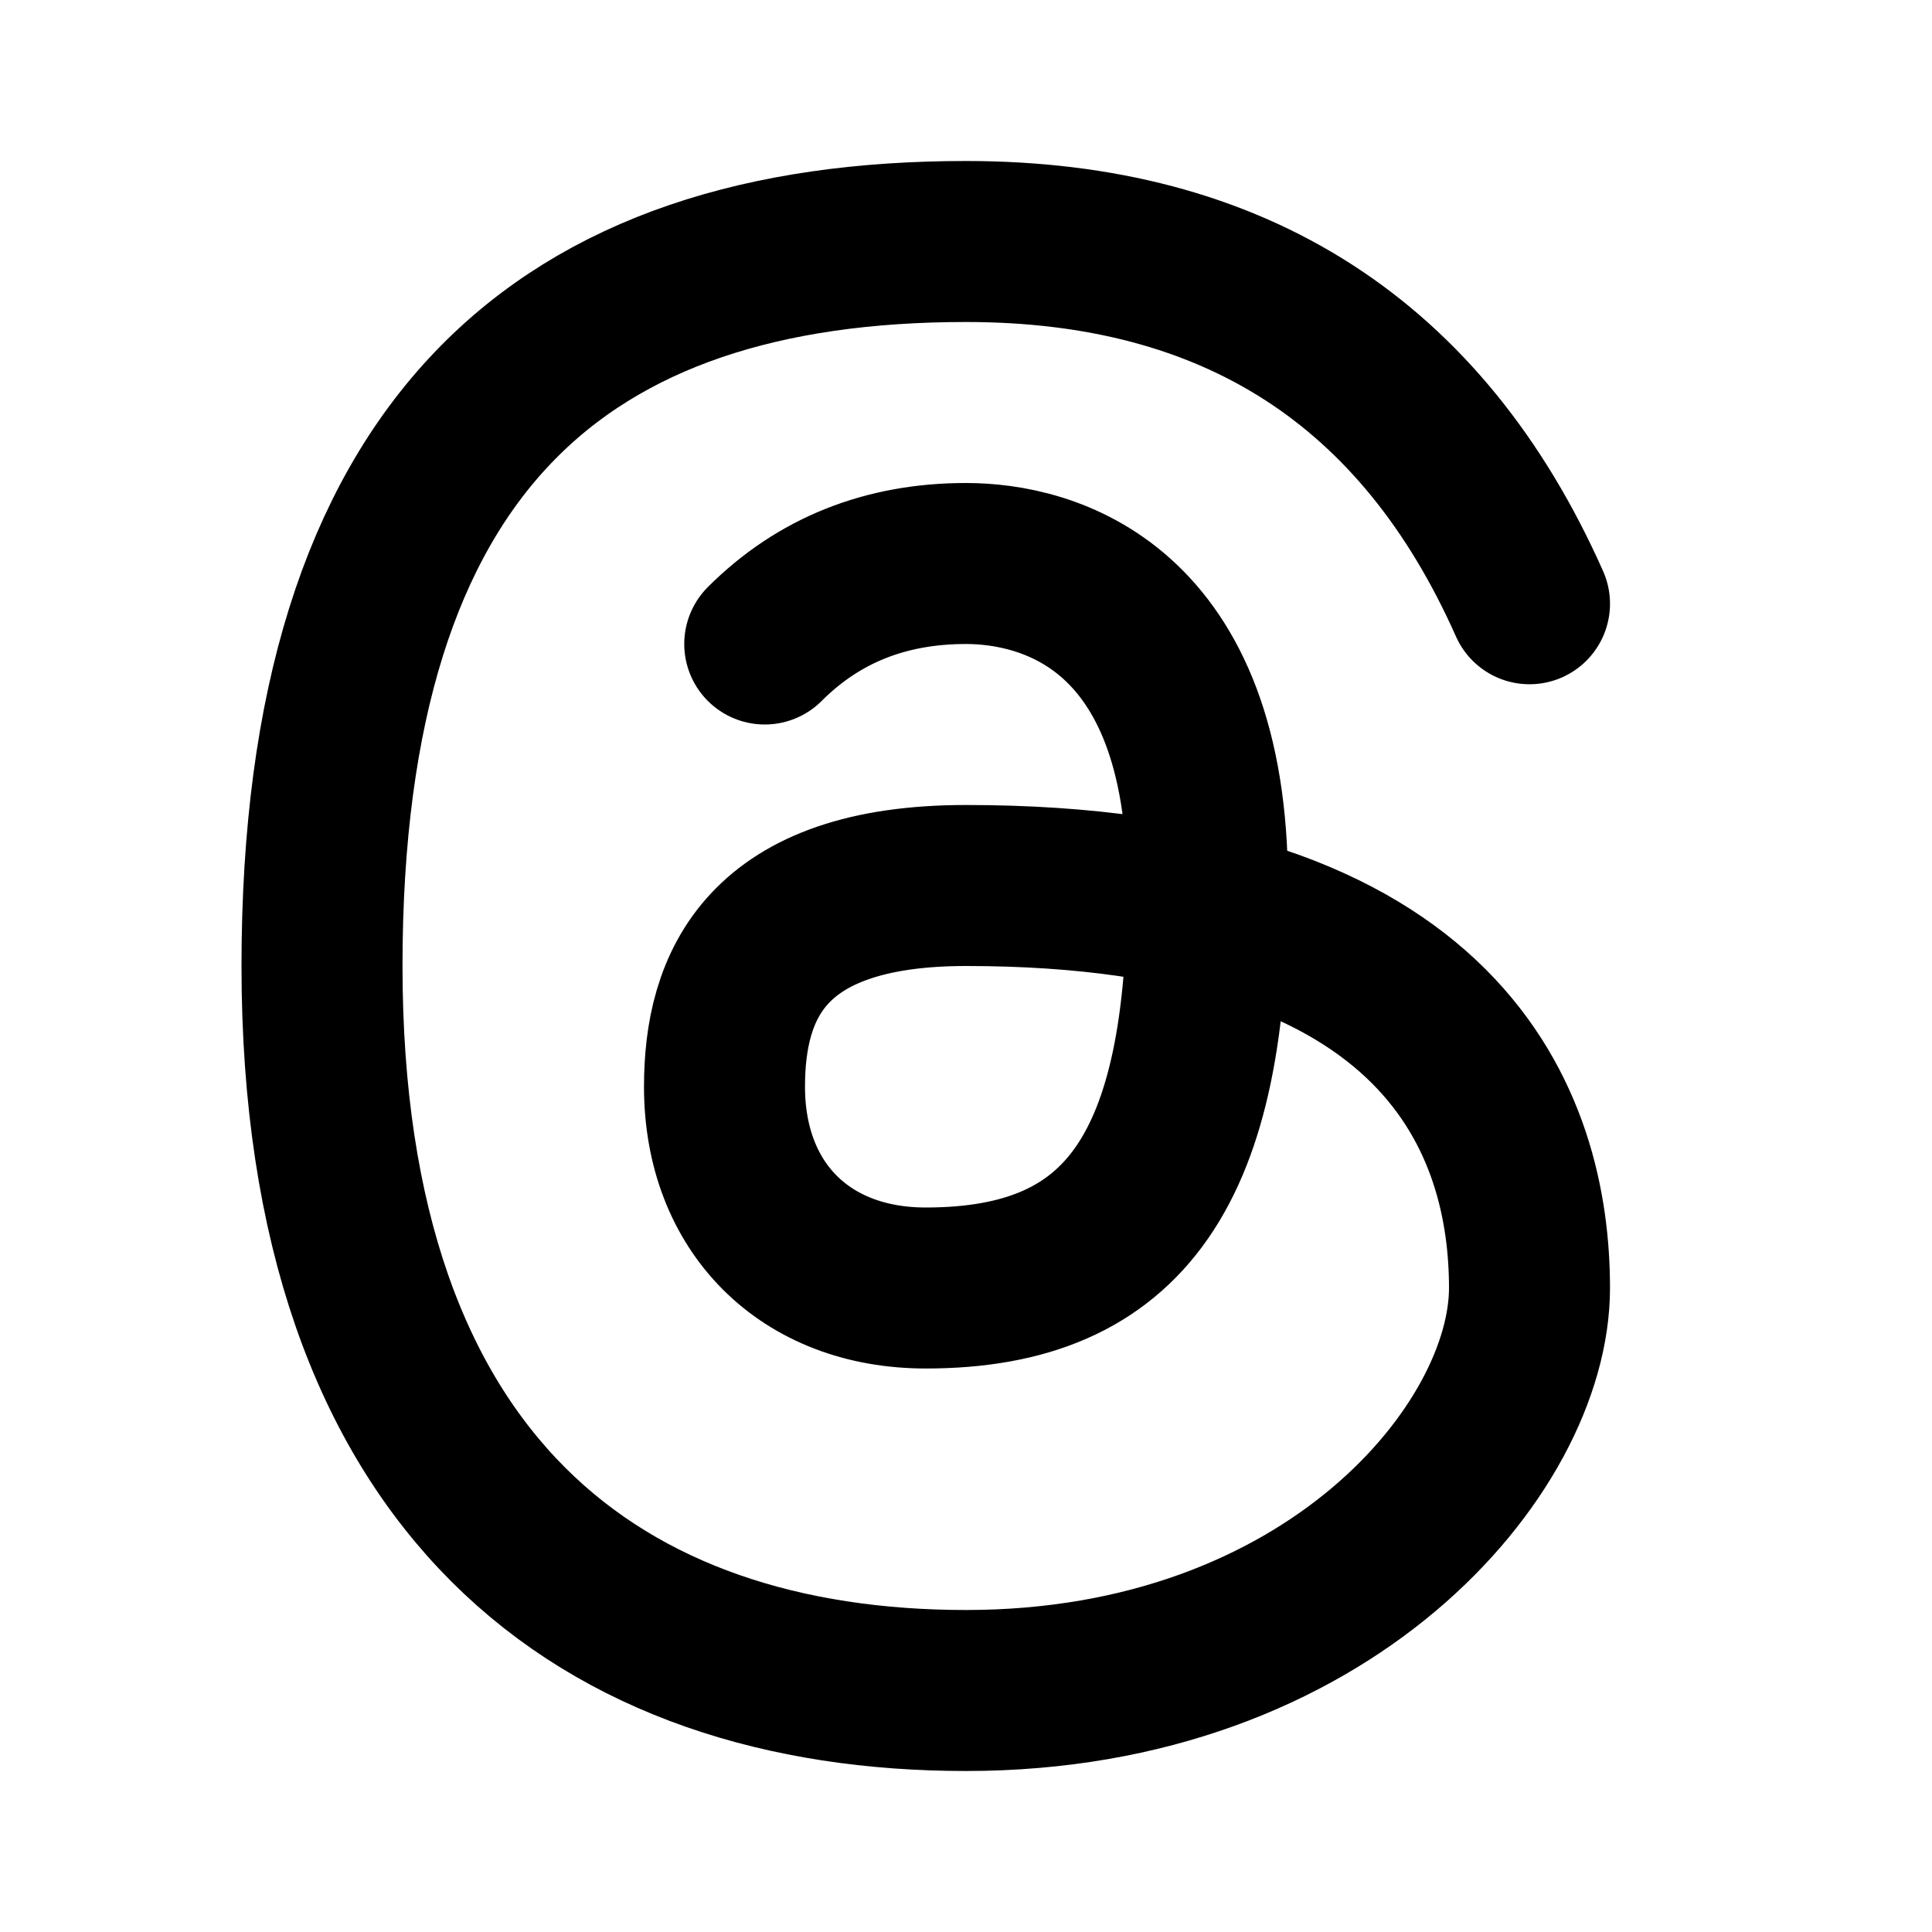
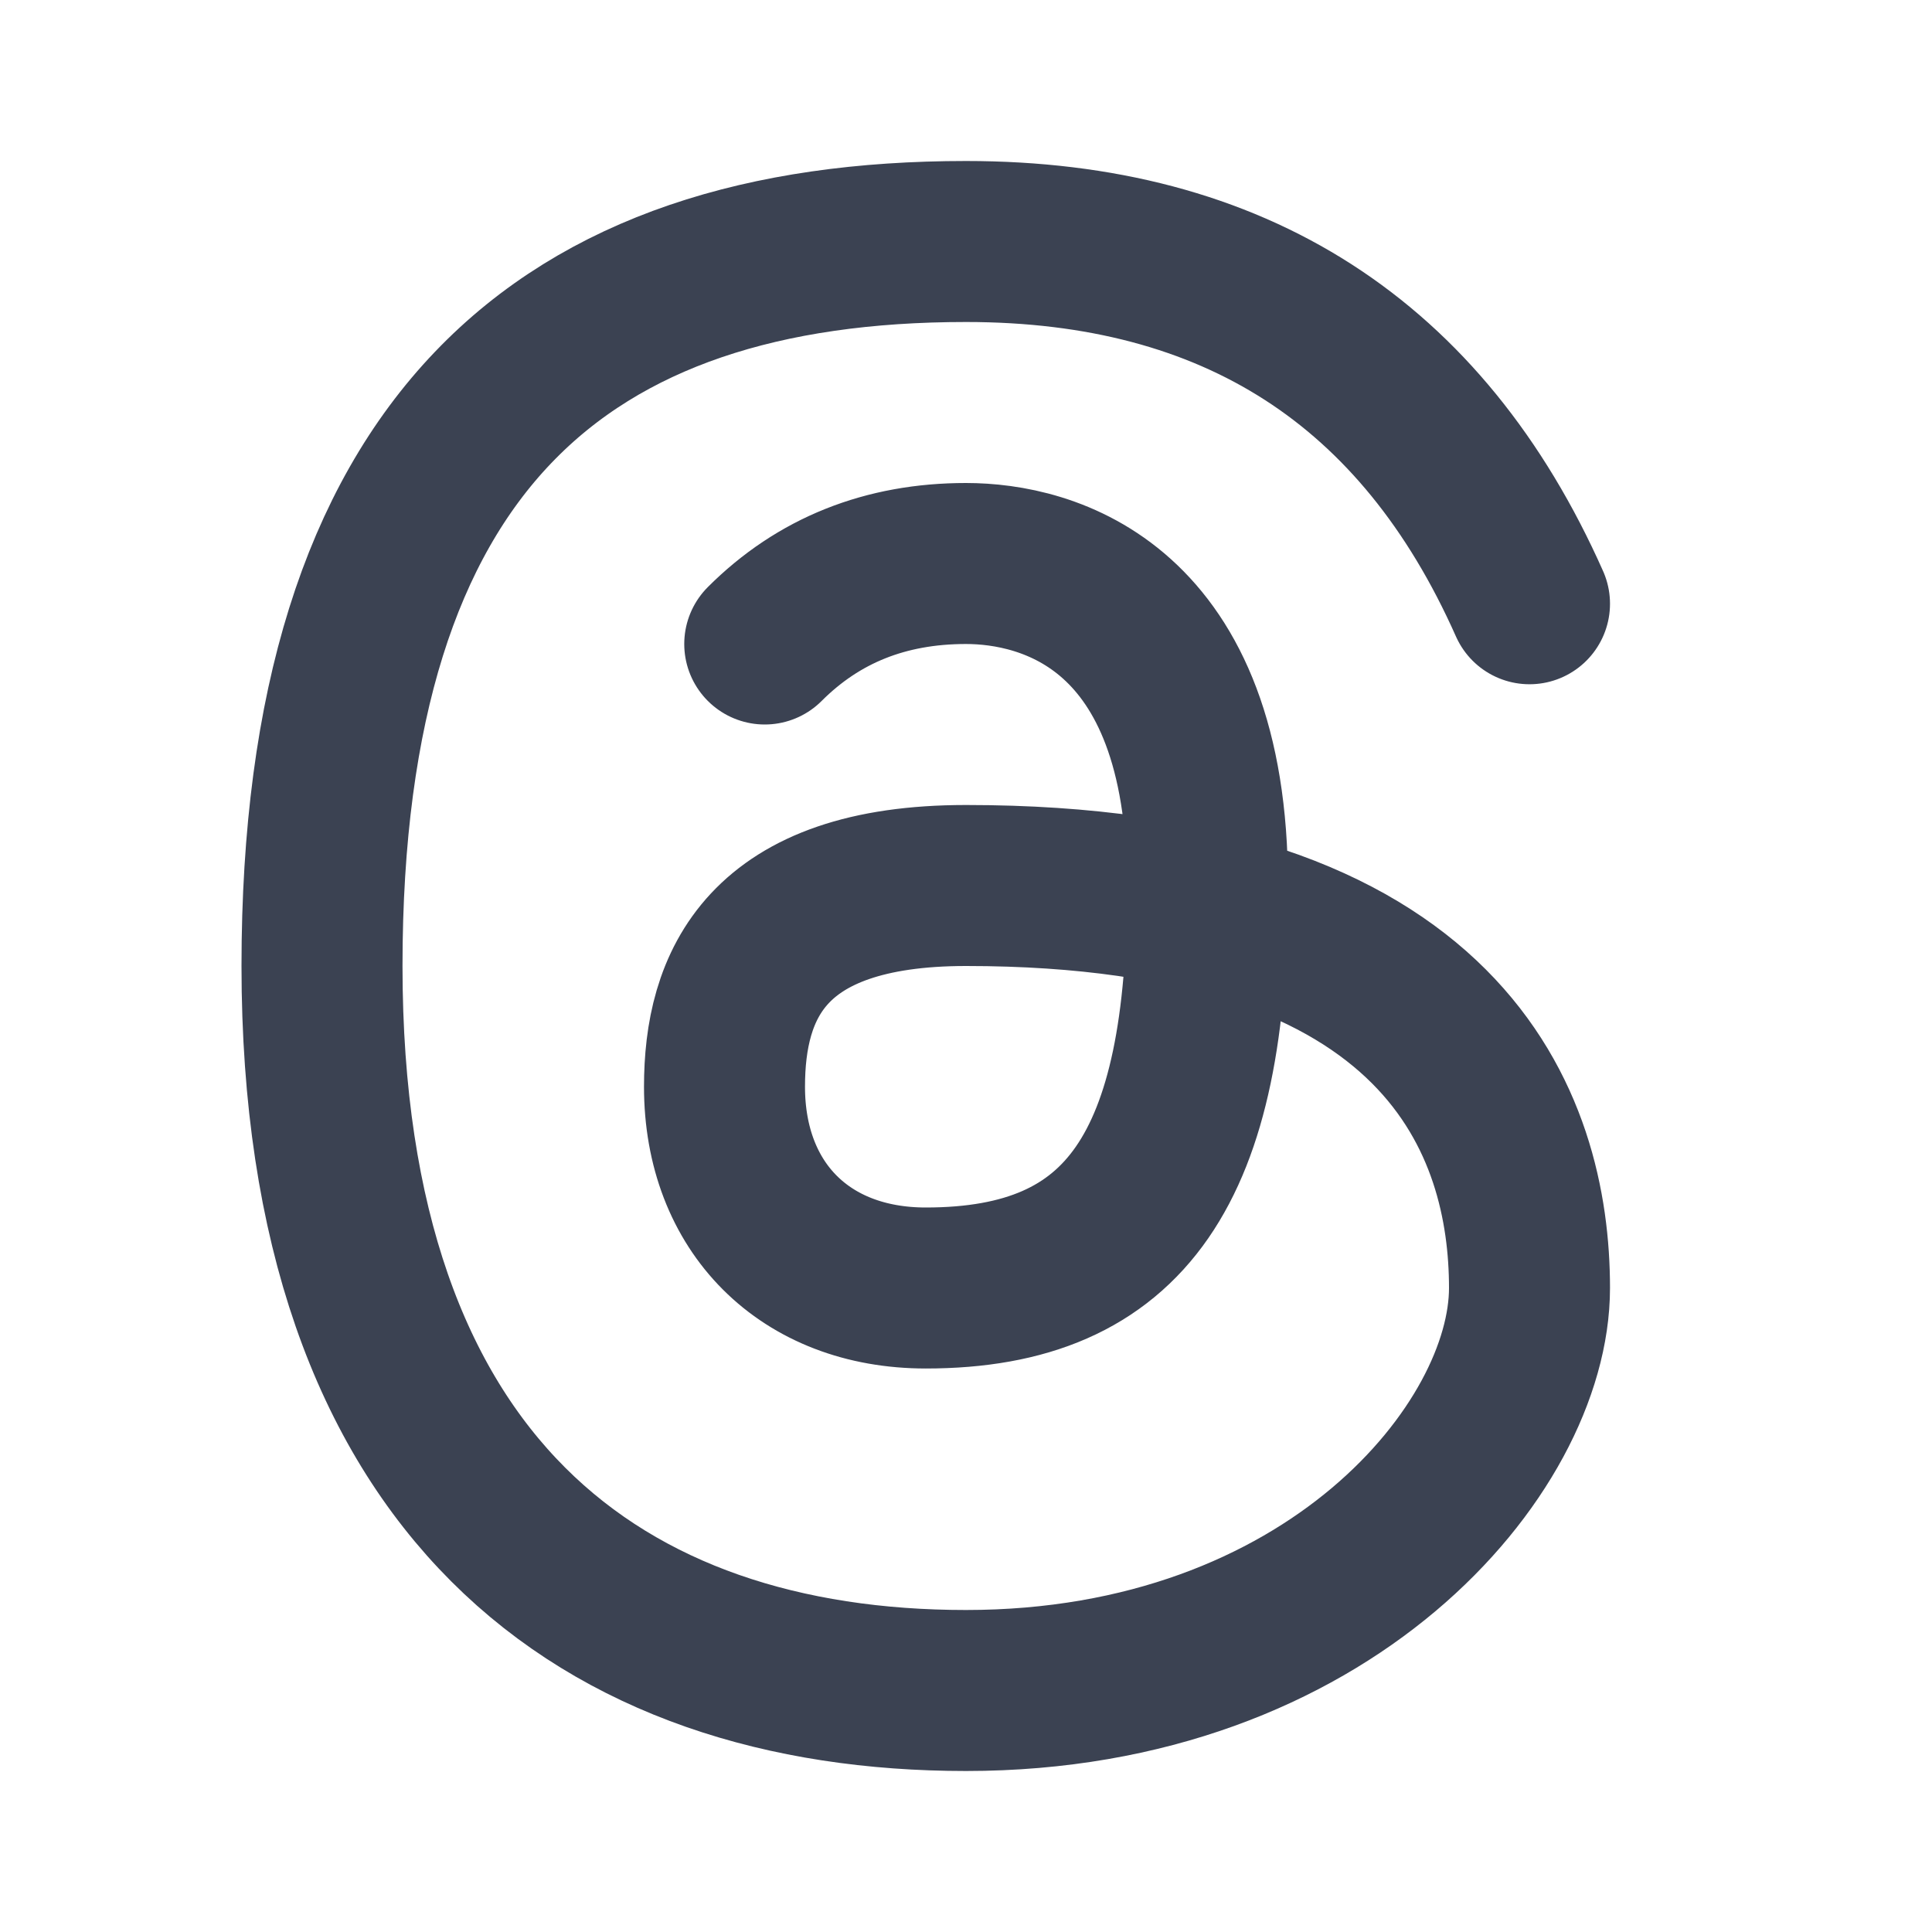
<svg xmlns="http://www.w3.org/2000/svg" width="32" height="32" viewBox="0 0 24 24">
-   <path fill="none" stroke="currentColor" stroke-linecap="round" stroke-linejoin="round" stroke-width="2" d="M19 7.5Q17 3 12 3c-5 0-8 2.5-8 9s3.5 9 8 9s7-3 7-5s-1-5-7-5c-2.5 0-3 1.25-3 2.5C9 15 10 16 11.5 16c2.5 0 3.5-1.5 3.5-5s-2-4-3-4s-1.833.333-2.5 1" />
+   <path fill="none" stroke="#3b4252" stroke-linecap="round" stroke-linejoin="round" stroke-width="2" d="M19 7.5Q17 3 12 3c-5 0-8 2.5-8 9s3.5 9 8 9s7-3 7-5s-1-5-7-5c-2.5 0-3 1.25-3 2.5C9 15 10 16 11.5 16c2.5 0 3.5-1.5 3.5-5s-2-4-3-4s-1.833.333-2.5 1" />
</svg>
